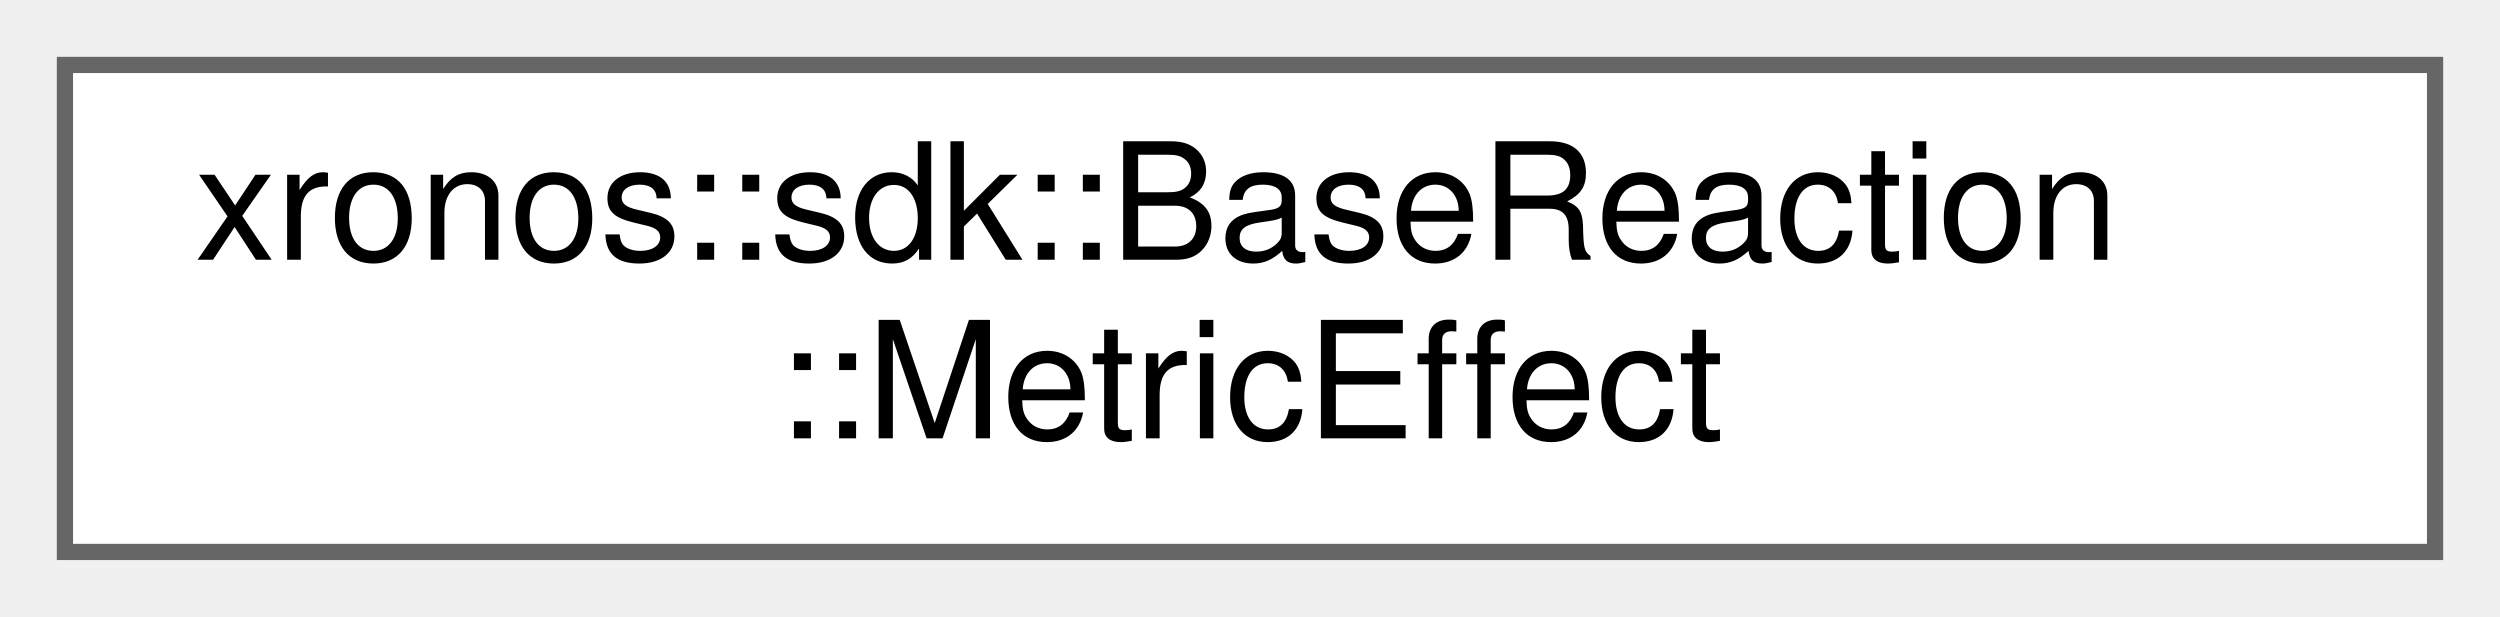
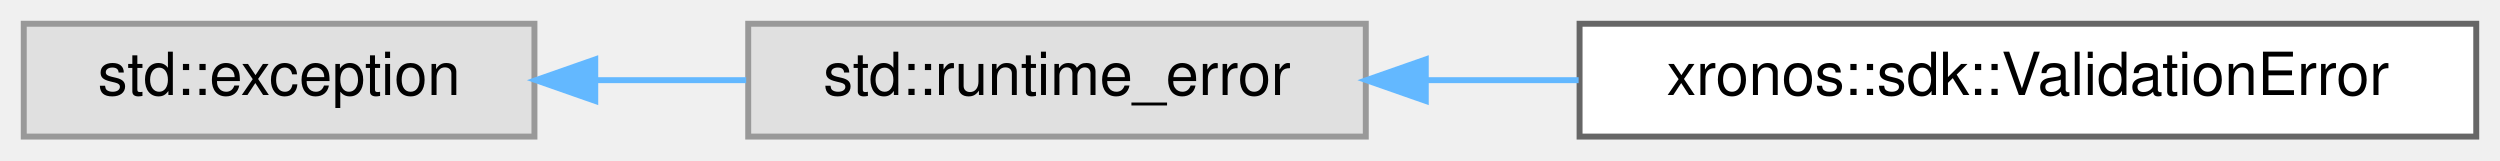
- <svg xmlns="http://www.w3.org/2000/svg" xmlns:xlink="http://www.w3.org/1999/xlink" width="154pt" height="38pt" viewBox="0.00 0.00 154.00 38.00">
-   <g id="graph0" class="graph" transform="scale(1 1) rotate(0) translate(4 34)">
+ <svg xmlns="http://www.w3.org/2000/svg" xmlns:xlink="http://www.w3.org/1999/xlink" width="421pt" height="27pt" viewBox="0.00 0.00 421.00 27.00">
+   <g id="graph0" class="graph" transform="scale(1 1) rotate(0) translate(4 23)">
    <g id="Node000000" class="node">
      <g id="a_Node000000">
-         <a xlink:href="classxronos_1_1sdk_1_1BaseReaction_1_1MetricEffect.html" target="_top" xlink:title="Access to a metric that can be recorded.">
-           <polygon fill="white" stroke="#666666" points="146,-30 0,-30 0,0 146,0 146,-30" />
-           <text text-anchor="start" x="8" y="-18" font-family="Helvetica,sans-Serif" font-size="10.00">xronos::sdk::BaseReaction</text>
-           <text text-anchor="middle" x="73" y="-7" font-family="Helvetica,sans-Serif" font-size="10.00">::MetricEffect</text>
+         <a xlink:title=" ">
+           <polygon fill="#e0e0e0" stroke="#999999" points="86,-19 0,-19 0,0 86,0 86,-19" />
+           <text text-anchor="middle" x="43" y="-7" font-family="Helvetica,sans-Serif" font-size="10.00">std::exception</text>
+         </a>
+       </g>
+     </g>
+     <g id="Node000001" class="node">
+       <g id="a_Node000001">
+         <a xlink:title=" ">
+           <polygon fill="#e0e0e0" stroke="#999999" points="226,-19 122,-19 122,0 226,0 226,-19" />
+           <text text-anchor="middle" x="174" y="-7" font-family="Helvetica,sans-Serif" font-size="10.00">std::runtime_error</text>
+         </a>
+       </g>
+     </g>
+     <g id="edge1_Node000000_Node000001" class="edge">
+       <g id="a_edge1_Node000000_Node000001">
+         <a xlink:title=" ">
+           <path fill="none" stroke="#63b8ff" d="M96.27,-9.5C104.65,-9.5 113.31,-9.5 121.66,-9.5" />
+           <polygon fill="#63b8ff" stroke="#63b8ff" points="96.24,-6 86.24,-9.5 96.24,-13 96.24,-6" />
+         </a>
+       </g>
+     </g>
+     <g id="Node000002" class="node">
+       <g id="a_Node000002">
+         <a xlink:href="classxronos_1_1sdk_1_1ValidationError.html" target="_top" xlink:title="Exception that is thrown when a program reaches an invalid state.">
+           <polygon fill="white" stroke="#666666" points="413,-19 262,-19 262,0 413,0 413,-19" />
+           <text text-anchor="middle" x="337.5" y="-7" font-family="Helvetica,sans-Serif" font-size="10.00">xronos::sdk::ValidationError</text>
+         </a>
+       </g>
+     </g>
+     <g id="edge2_Node000001_Node000002" class="edge">
+       <g id="a_edge2_Node000001_Node000002">
+         <a xlink:title=" ">
+           <path fill="none" stroke="#63b8ff" d="M236.16,-9.5C244.55,-9.5 253.24,-9.5 261.84,-9.5" />
+           <polygon fill="#63b8ff" stroke="#63b8ff" points="236.1,-6 226.1,-9.5 236.1,-13 236.1,-6" />
        </a>
      </g>
    </g>
  </g>
</svg>
